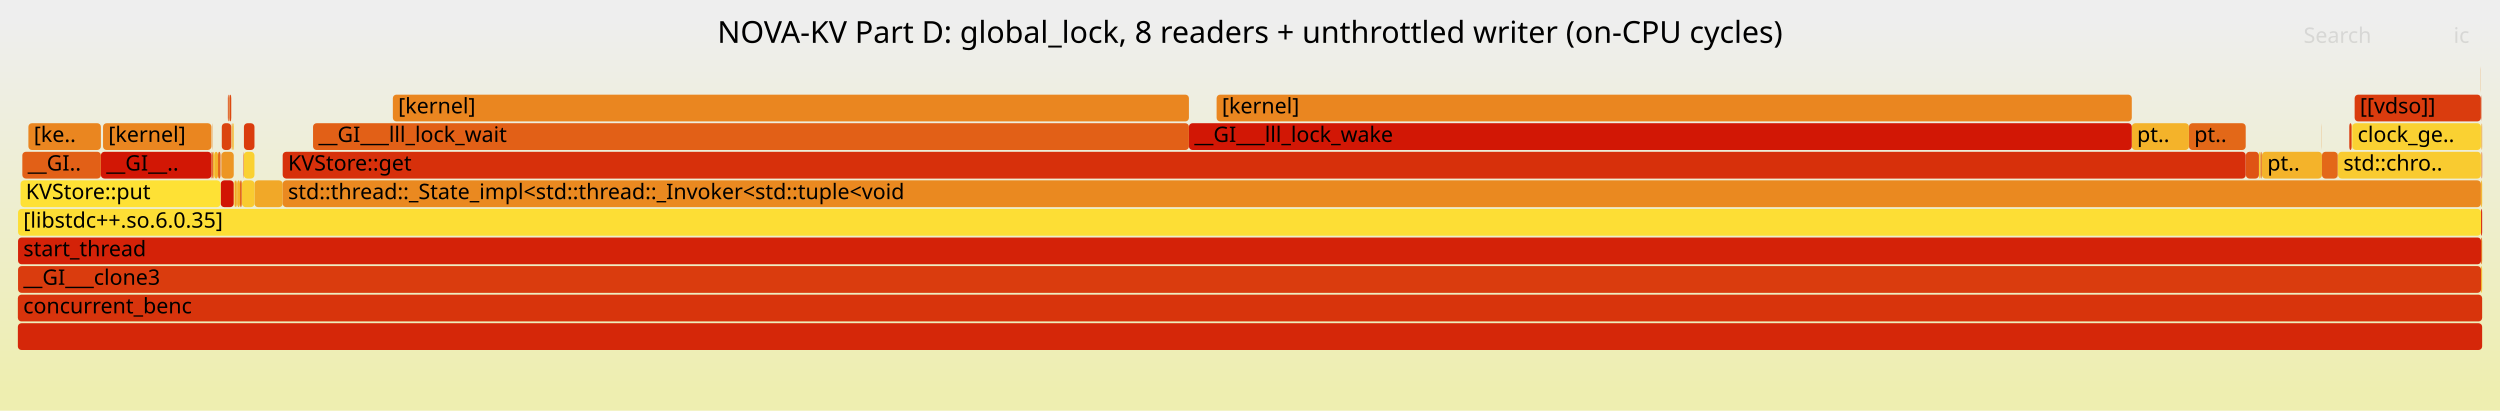
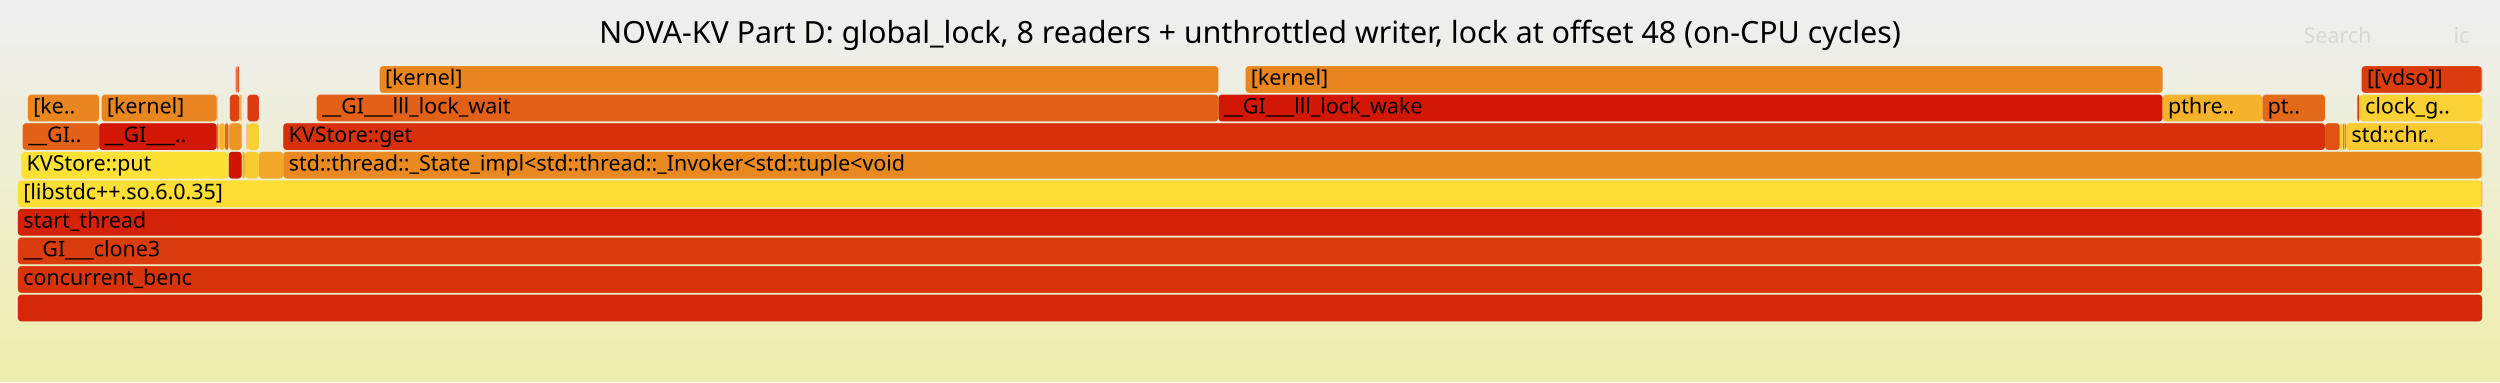
- <svg xmlns="http://www.w3.org/2000/svg" version="1.1" width="1400" height="230" viewBox="0 0 1400 230">
+ <svg xmlns="http://www.w3.org/2000/svg" version="1.1" width="1400" height="214" viewBox="0 0 1400 214">
  <defs>
    <linearGradient id="background" y1="0" y2="1" x1="0" x2="0">
      <stop stop-color="#eeeeee" offset="5%" />
      <stop stop-color="#eeeeb0" offset="95%" />
    </linearGradient>
  </defs>
  <style type="text/css">
	text { font-family:Verdana; font-size:12px; fill:rgb(0,0,0); }
	#search, #ignorecase { opacity:0.1; cursor:pointer; }
	#search:hover, #search.show, #ignorecase:hover, #ignorecase.show { opacity:1; }
	#subtitle { text-anchor:middle; font-color:rgb(160,160,160); }
	#title { text-anchor:middle; font-size:17px}
	#unzoom { cursor:pointer; }
	#frames &gt; *:hover { stroke:black; stroke-width:0.5; cursor:pointer; }
	.hide { display:none; }
	.parent { opacity:0.5; }
</style>
-   <rect x="0.0" y="0" width="1400.0" height="230.0" fill="url(#background)" />
-   <text id="title" x="700.00" y="24">NOVA-KV Part D: global_lock, 8 readers + unthrottled writer (on-CPU cycles)</text>
-   <text id="details" x="10.00" y="213"> </text>
+   <rect x="0.0" y="0" width="1400.0" height="214.0" fill="url(#background)" />
+   <text id="title" x="700.00" y="24">NOVA-KV Part D: global_lock, 8 readers + unthrottled writer, lock at offset 48 (on-CPU cycles)</text>
+   <text id="details" x="10.00" y="197"> </text>
  <text id="unzoom" x="10.00" y="24" class="hide">Reset Zoom</text>
  <text id="search" x="1290.00" y="24">Search</text>
  <text id="ignorecase" x="1374.00" y="24">ic</text>
-   <text id="matched" x="1290.00" y="213"> </text>
+   <text id="matched" x="1290.00" y="197"> </text>
  <g id="frames">
    <g>
-       <rect x="1389.4" y="149" width="0.6" height="15.0" fill="rgb(245,185,44)" rx="2" ry="2" />
-       <text x="1392.40" y="159.5" />
-     </g>
-     <g>
-       <rect x="119.3" y="85" width="0.7" height="15.0" fill="rgb(245,188,45)" rx="2" ry="2" />
-       <text x="122.29" y="95.5" />
-     </g>
-     <g>
-       <rect x="1309.1" y="85" width="0.2" height="15.0" fill="rgb(247,194,46)" rx="2" ry="2" />
-       <text x="1312.11" y="95.5" />
-     </g>
-     <g>
-       <rect x="124.2" y="69" width="5.3" height="15.0" fill="rgb(219,68,16)" rx="2" ry="2" />
-       <text x="127.22" y="79.5" />
-     </g>
-     <g>
-       <rect x="10.0" y="165" width="1380.0" height="15.0" fill="rgb(216,52,12)" rx="2" ry="2" />
-       <text x="13.00" y="175.5">concurrent_benc</text>
-     </g>
-     <g>
-       <rect x="1389.4" y="133" width="0.6" height="15.0" fill="rgb(229,113,27)" rx="2" ry="2" />
-       <text x="1392.40" y="143.5" />
-     </g>
-     <g>
-       <rect x="134.4" y="101" width="1.0" height="15.0" fill="rgb(227,104,24)" rx="2" ry="2" />
-       <text x="137.38" y="111.5" />
-     </g>
-     <g>
-       <rect x="1318.6" y="53" width="70.7" height="15.0" fill="rgb(218,60,14)" rx="2" ry="2" />
-       <text x="1321.56" y="63.5">[[vdso]]</text>
-     </g>
-     <g>
-       <rect x="132.6" y="101" width="0.2" height="15.0" fill="rgb(254,229,54)" rx="2" ry="2" />
-       <text x="135.60" y="111.5" />
-     </g>
-     <g>
-       <rect x="136.5" y="85" width="6.0" height="15.0" fill="rgb(250,209,50)" rx="2" ry="2" />
-       <text x="139.52" y="95.5" />
-     </g>
-     <g>
-       <rect x="56.5" y="85" width="61.9" height="15.0" fill="rgb(210,23,5)" rx="2" ry="2" />
-       <text x="59.50" y="95.5">__GI__..</text>
-     </g>
-     <g>
-       <rect x="1389.7" y="85" width="0.3" height="15.0" fill="rgb(209,20,4)" rx="2" ry="2" />
-       <text x="1392.69" y="95.5" />
-     </g>
-     <g>
-       <rect x="128.2" y="53" width="0.2" height="15.0" fill="rgb(214,43,10)" rx="2" ry="2" />
-       <text x="131.19" y="63.5" />
-     </g>
-     <g>
-       <rect x="1309.3" y="85" width="80.0" height="15.0" fill="rgb(249,203,48)" rx="2" ry="2" />
-       <text x="1312.30" y="95.5">std::chro..</text>
-     </g>
-     <g>
-       <rect x="123.8" y="85" width="0.1" height="15.0" fill="rgb(219,68,16)" rx="2" ry="2" />
-       <text x="126.78" y="95.5" />
-     </g>
-     <g>
-       <rect x="220.0" y="53" width="445.8" height="15.0" fill="rgb(234,134,32)" rx="2" ry="2" />
-       <text x="222.98" y="63.5">[kernel]</text>
-     </g>
-     <g>
-       <rect x="131.0" y="101" width="0.4" height="15.0" fill="rgb(250,209,50)" rx="2" ry="2" />
-       <text x="134.00" y="111.5" />
-     </g>
-     <g>
-       <rect x="142.5" y="101" width="15.8" height="15.0" fill="rgb(241,168,40)" rx="2" ry="2" />
-       <text x="145.54" y="111.5" />
-     </g>
-     <g>
-       <rect x="128.1" y="53" width="0.1" height="15.0" fill="rgb(214,41,9)" rx="2" ry="2" />
-       <text x="131.07" y="63.5" />
-     </g>
-     <g>
-       <rect x="1389.4" y="69" width="0.2" height="15.0" fill="rgb(245,188,45)" rx="2" ry="2" />
-       <text x="1392.43" y="79.5" />
-     </g>
-     <g>
-       <rect x="1225.8" y="69" width="31.8" height="15.0" fill="rgb(227,104,24)" rx="2" ry="2" />
-       <text x="1228.78" y="79.5">pt..</text>
-     </g>
-     <g>
-       <rect x="1317.3" y="69" width="72.0" height="15.0" fill="rgb(250,209,50)" rx="2" ry="2" />
-       <text x="1320.26" y="79.5">clock_ge..</text>
-     </g>
-     <g>
-       <rect x="118.4" y="85" width="0.5" height="15.0" fill="rgb(223,84,20)" rx="2" ry="2" />
-       <text x="121.41" y="95.5" />
-     </g>
-     <g>
-       <rect x="129.7" y="69" width="0.6" height="15.0" fill="rgb(239,159,38)" rx="2" ry="2" />
-       <text x="132.71" y="79.5" />
-     </g>
-     <g>
-       <rect x="128.7" y="53" width="0.8" height="15.0" fill="rgb(220,73,17)" rx="2" ry="2" />
-       <text x="131.71" y="63.5" />
-     </g>
-     <g>
-       <rect x="131.5" y="101" width="1.1" height="15.0" fill="rgb(241,167,40)" rx="2" ry="2" />
-       <text x="134.48" y="111.5" />
-     </g>
-     <g>
-       <rect x="1266.7" y="85" width="33.6" height="15.0" fill="rgb(244,179,42)" rx="2" ry="2" />
-       <text x="1269.70" y="95.5">pt..</text>
-     </g>
-     <g>
-       <rect x="10.0" y="181" width="1380.0" height="15.0" fill="rgb(213,39,9)" rx="2" ry="2" />
-       <text x="13.00" y="191.5" />
-     </g>
-     <g>
-       <rect x="123.6" y="101" width="7.3" height="15.0" fill="rgb(209,20,4)" rx="2" ry="2" />
-       <text x="126.55" y="111.5" />
-     </g>
-     <g>
-       <rect x="1265.0" y="85" width="0.9" height="15.0" fill="rgb(250,209,50)" rx="2" ry="2" />
-       <text x="1267.97" y="95.5" />
-     </g>
-     <g>
-       <rect x="1389.7" y="53" width="0.2" height="15.0" fill="rgb(219,68,16)" rx="2" ry="2" />
-       <text x="1392.72" y="63.5" />
-     </g>
-     <g>
-       <rect x="1193.8" y="69" width="32.0" height="15.0" fill="rgb(244,179,42)" rx="2" ry="2" />
-       <text x="1196.76" y="79.5">pt..</text>
-     </g>
-     <g>
-       <rect x="120.0" y="85" width="2.1" height="15.0" fill="rgb(244,179,42)" rx="2" ry="2" />
-       <text x="123.01" y="95.5" />
-     </g>
-     <g>
-       <rect x="12.5" y="85" width="44.0" height="15.0" fill="rgb(226,96,23)" rx="2" ry="2" />
-       <text x="15.50" y="95.5">__GI..</text>
-     </g>
-     <g>
-       <rect x="135.5" y="101" width="7.0" height="15.0" fill="rgb(249,203,48)" rx="2" ry="2" />
-       <text x="138.49" y="111.5" />
-     </g>
-     <g>
-       <rect x="132.8" y="101" width="1.6" height="15.0" fill="rgb(244,179,42)" rx="2" ry="2" />
-       <text x="135.82" y="111.5" />
-     </g>
-     <g>
-       <rect x="124.0" y="85" width="6.9" height="15.0" fill="rgb(237,150,35)" rx="2" ry="2" />
-       <text x="126.96" y="95.5" />
-     </g>
-     <g>
-       <rect x="1389.2" y="37" width="0.1" height="15.0" fill="rgb(234,134,32)" rx="2" ry="2" />
-       <text x="1392.18" y="47.5" />
-     </g>
-     <g>
-       <rect x="1389.4" y="117" width="0.6" height="15.0" fill="rgb(210,26,6)" rx="2" ry="2" />
-       <text x="1392.40" y="127.5" />
-     </g>
-     <g>
-       <rect x="118.9" y="85" width="0.4" height="15.0" fill="rgb(219,67,16)" rx="2" ry="2" />
-       <text x="121.91" y="95.5" />
-     </g>
-     <g>
-       <rect x="1316.9" y="69" width="0.4" height="15.0" fill="rgb(254,226,54)" rx="2" ry="2" />
-       <text x="1319.91" y="79.5" />
-     </g>
-     <g>
-       <rect x="665.8" y="69" width="528.0" height="15.0" fill="rgb(210,23,5)" rx="2" ry="2" />
-       <text x="668.84" y="79.5">__GI___lll_lock_wake</text>
-     </g>
-     <g>
-       <rect x="175.3" y="69" width="490.5" height="15.0" fill="rgb(226,96,23)" rx="2" ry="2" />
-       <text x="178.33" y="79.5">__GI___lll_lock_wait</text>
-     </g>
-     <g>
-       <rect x="136.3" y="85" width="0.2" height="15.0" fill="rgb(218,60,14)" rx="2" ry="2" />
-       <text x="139.27" y="95.5" />
-     </g>
-     <g>
-       <rect x="128.4" y="53" width="0.3" height="15.0" fill="rgb(229,114,27)" rx="2" ry="2" />
-       <text x="131.38" y="63.5" />
-     </g>
-     <g>
-       <rect x="118.7" y="69" width="0.2" height="15.0" fill="rgb(234,134,32)" rx="2" ry="2" />
-       <text x="121.68" y="79.5" />
-     </g>
-     <g>
-       <rect x="1389.4" y="85" width="0.2" height="15.0" fill="rgb(254,225,53)" rx="2" ry="2" />
-       <text x="1392.40" y="95.5" />
-     </g>
-     <g>
-       <rect x="10.1" y="149" width="1379.3" height="15.0" fill="rgb(218,60,14)" rx="2" ry="2" />
-       <text x="13.07" y="159.5">__GI___clone3</text>
-     </g>
-     <g>
-       <rect x="11.5" y="101" width="112.0" height="15.0" fill="rgb(254,225,53)" rx="2" ry="2" />
-       <text x="14.45" y="111.5">KVStore::put</text>
-     </g>
-     <g>
-       <rect x="158.3" y="85" width="1099.3" height="15.0" fill="rgb(215,48,11)" rx="2" ry="2" />
-       <text x="161.31" y="95.5">KVStore::get</text>
-     </g>
-     <g>
-       <rect x="130.4" y="69" width="0.5" height="15.0" fill="rgb(246,191,45)" rx="2" ry="2" />
-       <text x="133.39" y="79.5" />
-     </g>
-     <g>
-       <rect x="127.6" y="53" width="0.5" height="15.0" fill="rgb(223,84,20)" rx="2" ry="2" />
-       <text x="130.63" y="63.5" />
-     </g>
-     <g>
-       <rect x="136.6" y="69" width="5.9" height="15.0" fill="rgb(218,60,14)" rx="2" ry="2" />
-       <text x="139.62" y="79.5" />
-     </g>
-     <g>
-       <rect x="10.1" y="117" width="1379.3" height="15.0" fill="rgb(253,222,53)" rx="2" ry="2" />
-       <text x="13.07" y="127.5">[libstdc++.so.6.0.35]</text>
-     </g>
-     <g>
-       <rect x="1300.2" y="69" width="0.1" height="15.0" fill="rgb(234,134,32)" rx="2" ry="2" />
-       <text x="1303.17" y="79.5" />
-     </g>
-     <g>
-       <rect x="1315.6" y="69" width="1.3" height="15.0" fill="rgb(218,60,14)" rx="2" ry="2" />
-       <text x="1318.61" y="79.5" />
-     </g>
-     <g>
-       <rect x="1389.4" y="101" width="0.6" height="15.0" fill="rgb(243,179,42)" rx="2" ry="2" />
-       <text x="1392.40" y="111.5" />
-     </g>
-     <g>
-       <rect x="158.3" y="101" width="1231.0" height="15.0" fill="rgb(234,137,32)" rx="2" ry="2" />
-       <text x="161.31" y="111.5">std::thread::_State_impl&lt;std::thread::_Invoker&lt;std::tuple&lt;void </text>
-     </g>
-     <g>
-       <rect x="1266.6" y="85" width="0.1" height="15.0" fill="rgb(224,88,21)" rx="2" ry="2" />
-       <text x="1269.59" y="95.5" />
-     </g>
-     <g>
-       <rect x="15.9" y="69" width="40.6" height="15.0" fill="rgb(234,134,32)" rx="2" ry="2" />
-       <text x="18.93" y="79.5">[ke..</text>
-     </g>
-     <g>
-       <rect x="1300.3" y="85" width="8.8" height="15.0" fill="rgb(227,104,24)" rx="2" ry="2" />
-       <text x="1303.33" y="95.5" />
-     </g>
-     <g>
-       <rect x="122.1" y="85" width="1.4" height="15.0" fill="rgb(227,104,24)" rx="2" ry="2" />
-       <text x="125.15" y="95.5" />
-     </g>
-     <g>
-       <rect x="1257.7" y="85" width="7.3" height="15.0" fill="rgb(223,84,20)" rx="2" ry="2" />
-       <text x="1260.66" y="95.5" />
-     </g>
-     <g>
-       <rect x="1389.7" y="69" width="0.3" height="15.0" fill="rgb(237,150,35)" rx="2" ry="2" />
-       <text x="1392.72" y="79.5" />
-     </g>
-     <g>
-       <rect x="10.1" y="133" width="1379.3" height="15.0" fill="rgb(212,34,8)" rx="2" ry="2" />
-       <text x="13.07" y="143.5">start_thread</text>
-     </g>
-     <g>
-       <rect x="1265.9" y="85" width="0.7" height="15.0" fill="rgb(229,112,27)" rx="2" ry="2" />
-       <text x="1268.85" y="95.5" />
-     </g>
-     <g>
-       <rect x="57.7" y="69" width="60.7" height="15.0" fill="rgb(234,134,32)" rx="2" ry="2" />
-       <text x="60.67" y="79.5">[kernel]</text>
-     </g>
-     <g>
-       <rect x="130.9" y="101" width="0.1" height="15.0" fill="rgb(237,150,35)" rx="2" ry="2" />
-       <text x="133.89" y="111.5" />
-     </g>
-     <g>
-       <rect x="681.3" y="53" width="512.5" height="15.0" fill="rgb(234,134,32)" rx="2" ry="2" />
-       <text x="684.29" y="63.5">[kernel]</text>
+       <rect x="134.9" y="53" width="0.5" height="15.0" fill="rgb(246,191,45)" rx="2" ry="2" />
+       <text x="137.92" y="63.5" />
+     </g>
+     <g>
+       <rect x="158.6" y="85" width="1231.1" height="15.0" fill="rgb(234,137,32)" rx="2" ry="2" />
+       <text x="161.65" y="95.5">std::thread::_State_impl&lt;std::thread::_Invoker&lt;std::tuple&lt;void </text>
+     </g>
+     <g>
+       <rect x="682.3" y="53" width="528.8" height="15.0" fill="rgb(210,23,5)" rx="2" ry="2" />
+       <text x="685.33" y="63.5">__GI___lll_lock_wake</text>
+     </g>
+     <g>
+       <rect x="134.8" y="53" width="0.1" height="15.0" fill="rgb(254,229,54)" rx="2" ry="2" />
+       <text x="137.80" y="63.5" />
+     </g>
+     <g>
+       <rect x="10.0" y="165" width="1380.0" height="15.0" fill="rgb(213,39,9)" rx="2" ry="2" />
+       <text x="13.00" y="175.5" />
+     </g>
+     <g>
+       <rect x="128.7" y="53" width="5.3" height="15.0" fill="rgb(219,68,16)" rx="2" ry="2" />
+       <text x="131.65" y="63.5" />
+     </g>
+     <g>
+       <rect x="125.9" y="69" width="2.1" height="15.0" fill="rgb(227,104,24)" rx="2" ry="2" />
+       <text x="128.94" y="79.5" />
+     </g>
+     <g>
+       <rect x="132.8" y="37" width="0.4" height="15.0" fill="rgb(229,114,27)" rx="2" ry="2" />
+       <text x="135.84" y="47.5" />
+     </g>
+     <g>
+       <rect x="212.6" y="37" width="469.7" height="15.0" fill="rgb(234,134,32)" rx="2" ry="2" />
+       <text x="215.63" y="47.5">[kernel]</text>
+     </g>
+     <g>
+       <rect x="1312.1" y="69" width="0.7" height="15.0" fill="rgb(229,112,27)" rx="2" ry="2" />
+       <text x="1315.10" y="79.5" />
+     </g>
+     <g>
+       <rect x="56.9" y="53" width="64.5" height="15.0" fill="rgb(234,134,32)" rx="2" ry="2" />
+       <text x="59.86" y="63.5">[kernel]</text>
+     </g>
+     <g>
+       <rect x="133.2" y="37" width="0.7" height="15.0" fill="rgb(220,73,17)" rx="2" ry="2" />
+       <text x="136.17" y="47.5" />
+     </g>
+     <g>
+       <rect x="1313.8" y="69" width="75.9" height="15.0" fill="rgb(249,203,48)" rx="2" ry="2" />
+       <text x="1316.80" y="79.5">std::chr..</text>
+     </g>
+     <g>
+       <rect x="12.7" y="69" width="42.8" height="15.0" fill="rgb(226,96,23)" rx="2" ry="2" />
+       <text x="15.70" y="79.5">__GI..</text>
+     </g>
+     <g>
+       <rect x="697.5" y="37" width="513.6" height="15.0" fill="rgb(234,134,32)" rx="2" ry="2" />
+       <text x="700.46" y="47.5">[kernel]</text>
+     </g>
+     <g>
+       <rect x="10.0" y="149" width="1380.0" height="15.0" fill="rgb(216,52,12)" rx="2" ry="2" />
+       <text x="13.00" y="159.5">concurrent_benc</text>
+     </g>
+     <g>
+       <rect x="1389.8" y="69" width="0.2" height="15.0" fill="rgb(209,20,4)" rx="2" ry="2" />
+       <text x="1392.78" y="79.5" />
+     </g>
+     <g>
+       <rect x="128.3" y="69" width="7.1" height="15.0" fill="rgb(237,150,35)" rx="2" ry="2" />
+       <text x="131.33" y="79.5" />
+     </g>
+     <g>
+       <rect x="1322.5" y="37" width="67.2" height="15.0" fill="rgb(218,60,14)" rx="2" ry="2" />
+       <text x="1325.53" y="47.5">[[vdso]]</text>
+     </g>
+     <g>
+       <rect x="1313.3" y="69" width="0.5" height="15.0" fill="rgb(227,104,24)" rx="2" ry="2" />
+       <text x="1316.29" y="79.5" />
+     </g>
+     <g>
+       <rect x="1312.8" y="69" width="0.1" height="15.0" fill="rgb(224,88,21)" rx="2" ry="2" />
+       <text x="1315.79" y="79.5" />
+     </g>
+     <g>
+       <rect x="134.0" y="53" width="0.1" height="15.0" fill="rgb(220,73,17)" rx="2" ry="2" />
+       <text x="137.01" y="63.5" />
+     </g>
+     <g>
+       <rect x="1389.8" y="53" width="0.2" height="15.0" fill="rgb(237,150,35)" rx="2" ry="2" />
+       <text x="1392.78" y="63.5" />
+     </g>
+     <g>
+       <rect x="1302.0" y="69" width="8.3" height="15.0" fill="rgb(223,84,20)" rx="2" ry="2" />
+       <text x="1305.05" y="79.5" />
+     </g>
+     <g>
+       <rect x="1389.7" y="133" width="0.3" height="15.0" fill="rgb(245,185,44)" rx="2" ry="2" />
+       <text x="1392.72" y="143.5" />
+     </g>
+     <g>
+       <rect x="177.4" y="53" width="504.9" height="15.0" fill="rgb(226,96,23)" rx="2" ry="2" />
+       <text x="180.39" y="63.5">__GI___lll_lock_wait</text>
+     </g>
+     <g>
+       <rect x="1389.7" y="117" width="0.3" height="15.0" fill="rgb(229,113,27)" rx="2" ry="2" />
+       <text x="1392.72" y="127.5" />
+     </g>
+     <g>
+       <rect x="145.0" y="85" width="13.6" height="15.0" fill="rgb(241,168,40)" rx="2" ry="2" />
+       <text x="148.02" y="95.5" />
+     </g>
+     <g>
+       <rect x="137.4" y="85" width="7.6" height="15.0" fill="rgb(249,203,48)" rx="2" ry="2" />
+       <text x="140.40" y="95.5" />
+     </g>
+     <g>
+       <rect x="55.5" y="69" width="65.9" height="15.0" fill="rgb(210,23,5)" rx="2" ry="2" />
+       <text x="58.50" y="79.5">__GI___..</text>
+     </g>
+     <g>
+       <rect x="121.6" y="53" width="0.2" height="15.0" fill="rgb(234,134,32)" rx="2" ry="2" />
+       <text x="124.60" y="63.5" />
+     </g>
+     <g>
+       <rect x="1321.2" y="53" width="0.3" height="15.0" fill="rgb(254,226,54)" rx="2" ry="2" />
+       <text x="1324.24" y="63.5" />
+     </g>
+     <g>
+       <rect x="128.0" y="85" width="7.4" height="15.0" fill="rgb(209,20,4)" rx="2" ry="2" />
+       <text x="131.02" y="95.5" />
+     </g>
+     <g>
+       <rect x="1389.7" y="85" width="0.3" height="15.0" fill="rgb(243,179,42)" rx="2" ry="2" />
+       <text x="1392.72" y="95.5" />
+     </g>
+     <g>
+       <rect x="158.6" y="69" width="1143.4" height="15.0" fill="rgb(215,48,11)" rx="2" ry="2" />
+       <text x="161.65" y="79.5">KVStore::get</text>
+     </g>
+     <g>
+       <rect x="1389.8" y="37" width="0.2" height="15.0" fill="rgb(219,68,16)" rx="2" ry="2" />
+       <text x="1392.78" y="47.5" />
+     </g>
+     <g>
+       <rect x="132.0" y="37" width="0.5" height="15.0" fill="rgb(223,84,20)" rx="2" ry="2" />
+       <text x="135.01" y="47.5" />
+     </g>
+     <g>
+       <rect x="10.0" y="133" width="1379.7" height="15.0" fill="rgb(218,60,14)" rx="2" ry="2" />
+       <text x="13.05" y="143.5">__GI___clone3</text>
+     </g>
+     <g>
+       <rect x="132.5" y="37" width="0.1" height="15.0" fill="rgb(214,41,9)" rx="2" ry="2" />
+       <text x="135.49" y="47.5" />
+     </g>
+     <g>
+       <rect x="137.1" y="85" width="0.2" height="15.0" fill="rgb(254,229,54)" rx="2" ry="2" />
+       <text x="140.14" y="95.5" />
+     </g>
+     <g>
+       <rect x="132.6" y="37" width="0.2" height="15.0" fill="rgb(214,43,10)" rx="2" ry="2" />
+       <text x="135.64" y="47.5" />
+     </g>
+     <g>
+       <rect x="138.2" y="69" width="0.3" height="15.0" fill="rgb(218,60,14)" rx="2" ry="2" />
+       <text x="141.24" y="79.5" />
+     </g>
+     <g>
+       <rect x="1389.7" y="101" width="0.3" height="15.0" fill="rgb(210,26,6)" rx="2" ry="2" />
+       <text x="1392.72" y="111.5" />
+     </g>
+     <g>
+       <rect x="138.6" y="53" width="6.4" height="15.0" fill="rgb(218,60,14)" rx="2" ry="2" />
+       <text x="141.58" y="63.5" />
+     </g>
+     <g>
+       <rect x="177.3" y="53" width="0.1" height="15.0" fill="rgb(234,134,32)" rx="2" ry="2" />
+       <text x="180.29" y="63.5" />
+     </g>
+     <g>
+       <rect x="135.5" y="85" width="0.4" height="15.0" fill="rgb(250,209,50)" rx="2" ry="2" />
+       <text x="138.48" y="95.5" />
+     </g>
+     <g>
+       <rect x="121.4" y="69" width="0.4" height="15.0" fill="rgb(223,84,20)" rx="2" ry="2" />
+       <text x="124.35" y="79.5" />
+     </g>
+     <g>
+       <rect x="121.8" y="69" width="0.4" height="15.0" fill="rgb(219,67,16)" rx="2" ry="2" />
+       <text x="124.80" y="79.5" />
+     </g>
+     <g>
+       <rect x="1320.1" y="53" width="1.1" height="15.0" fill="rgb(218,60,14)" rx="2" ry="2" />
+       <text x="1323.06" y="63.5" />
+     </g>
+     <g>
+       <rect x="137.3" y="85" width="0.1" height="15.0" fill="rgb(227,104,24)" rx="2" ry="2" />
+       <text x="140.30" y="95.5" />
+     </g>
+     <g>
+       <rect x="134.1" y="53" width="0.7" height="15.0" fill="rgb(239,159,38)" rx="2" ry="2" />
+       <text x="137.14" y="63.5" />
+     </g>
+     <g>
+       <rect x="136.0" y="85" width="1.1" height="15.0" fill="rgb(241,167,40)" rx="2" ry="2" />
+       <text x="139.00" y="95.5" />
+     </g>
+     <g>
+       <rect x="1312.9" y="69" width="0.3" height="15.0" fill="rgb(244,179,42)" rx="2" ry="2" />
+       <text x="1315.91" y="79.5" />
+     </g>
+     <g>
+       <rect x="122.2" y="69" width="0.6" height="15.0" fill="rgb(245,188,45)" rx="2" ry="2" />
+       <text x="125.17" y="79.5" />
+     </g>
+     <g>
+       <rect x="1321.5" y="53" width="68.2" height="15.0" fill="rgb(250,209,50)" rx="2" ry="2" />
+       <text x="1324.46" y="63.5">clock_g..</text>
+     </g>
+     <g>
+       <rect x="1266.9" y="53" width="35.1" height="15.0" fill="rgb(227,104,24)" rx="2" ry="2" />
+       <text x="1269.86" y="63.5">pt..</text>
+     </g>
+     <g>
+       <rect x="1310.3" y="69" width="1.8" height="15.0" fill="rgb(250,209,50)" rx="2" ry="2" />
+       <text x="1313.34" y="79.5" />
+     </g>
+     <g>
+       <rect x="15.6" y="53" width="39.9" height="15.0" fill="rgb(234,134,32)" rx="2" ry="2" />
+       <text x="18.59" y="63.5">[ke..</text>
+     </g>
+     <g>
+       <rect x="10.0" y="101" width="1379.7" height="15.0" fill="rgb(253,222,53)" rx="2" ry="2" />
+       <text x="13.05" y="111.5">[libstdc++.so.6.0.35]</text>
+     </g>
+     <g>
+       <rect x="1211.1" y="53" width="55.8" height="15.0" fill="rgb(244,179,42)" rx="2" ry="2" />
+       <text x="1214.09" y="63.5">pthre..</text>
+     </g>
+     <g>
+       <rect x="122.8" y="69" width="3.1" height="15.0" fill="rgb(244,179,42)" rx="2" ry="2" />
+       <text x="125.79" y="79.5" />
+     </g>
+     <g>
+       <rect x="11.9" y="85" width="116.1" height="15.0" fill="rgb(254,225,53)" rx="2" ry="2" />
+       <text x="14.88" y="95.5">KVStore::put</text>
+     </g>
+     <g>
+       <rect x="10.0" y="117" width="1379.7" height="15.0" fill="rgb(212,34,8)" rx="2" ry="2" />
+       <text x="13.05" y="127.5">start_thread</text>
+     </g>
+     <g>
+       <rect x="138.5" y="69" width="6.5" height="15.0" fill="rgb(250,209,50)" rx="2" ry="2" />
+       <text x="141.53" y="79.5" />
    </g>
  </g>
</svg>
